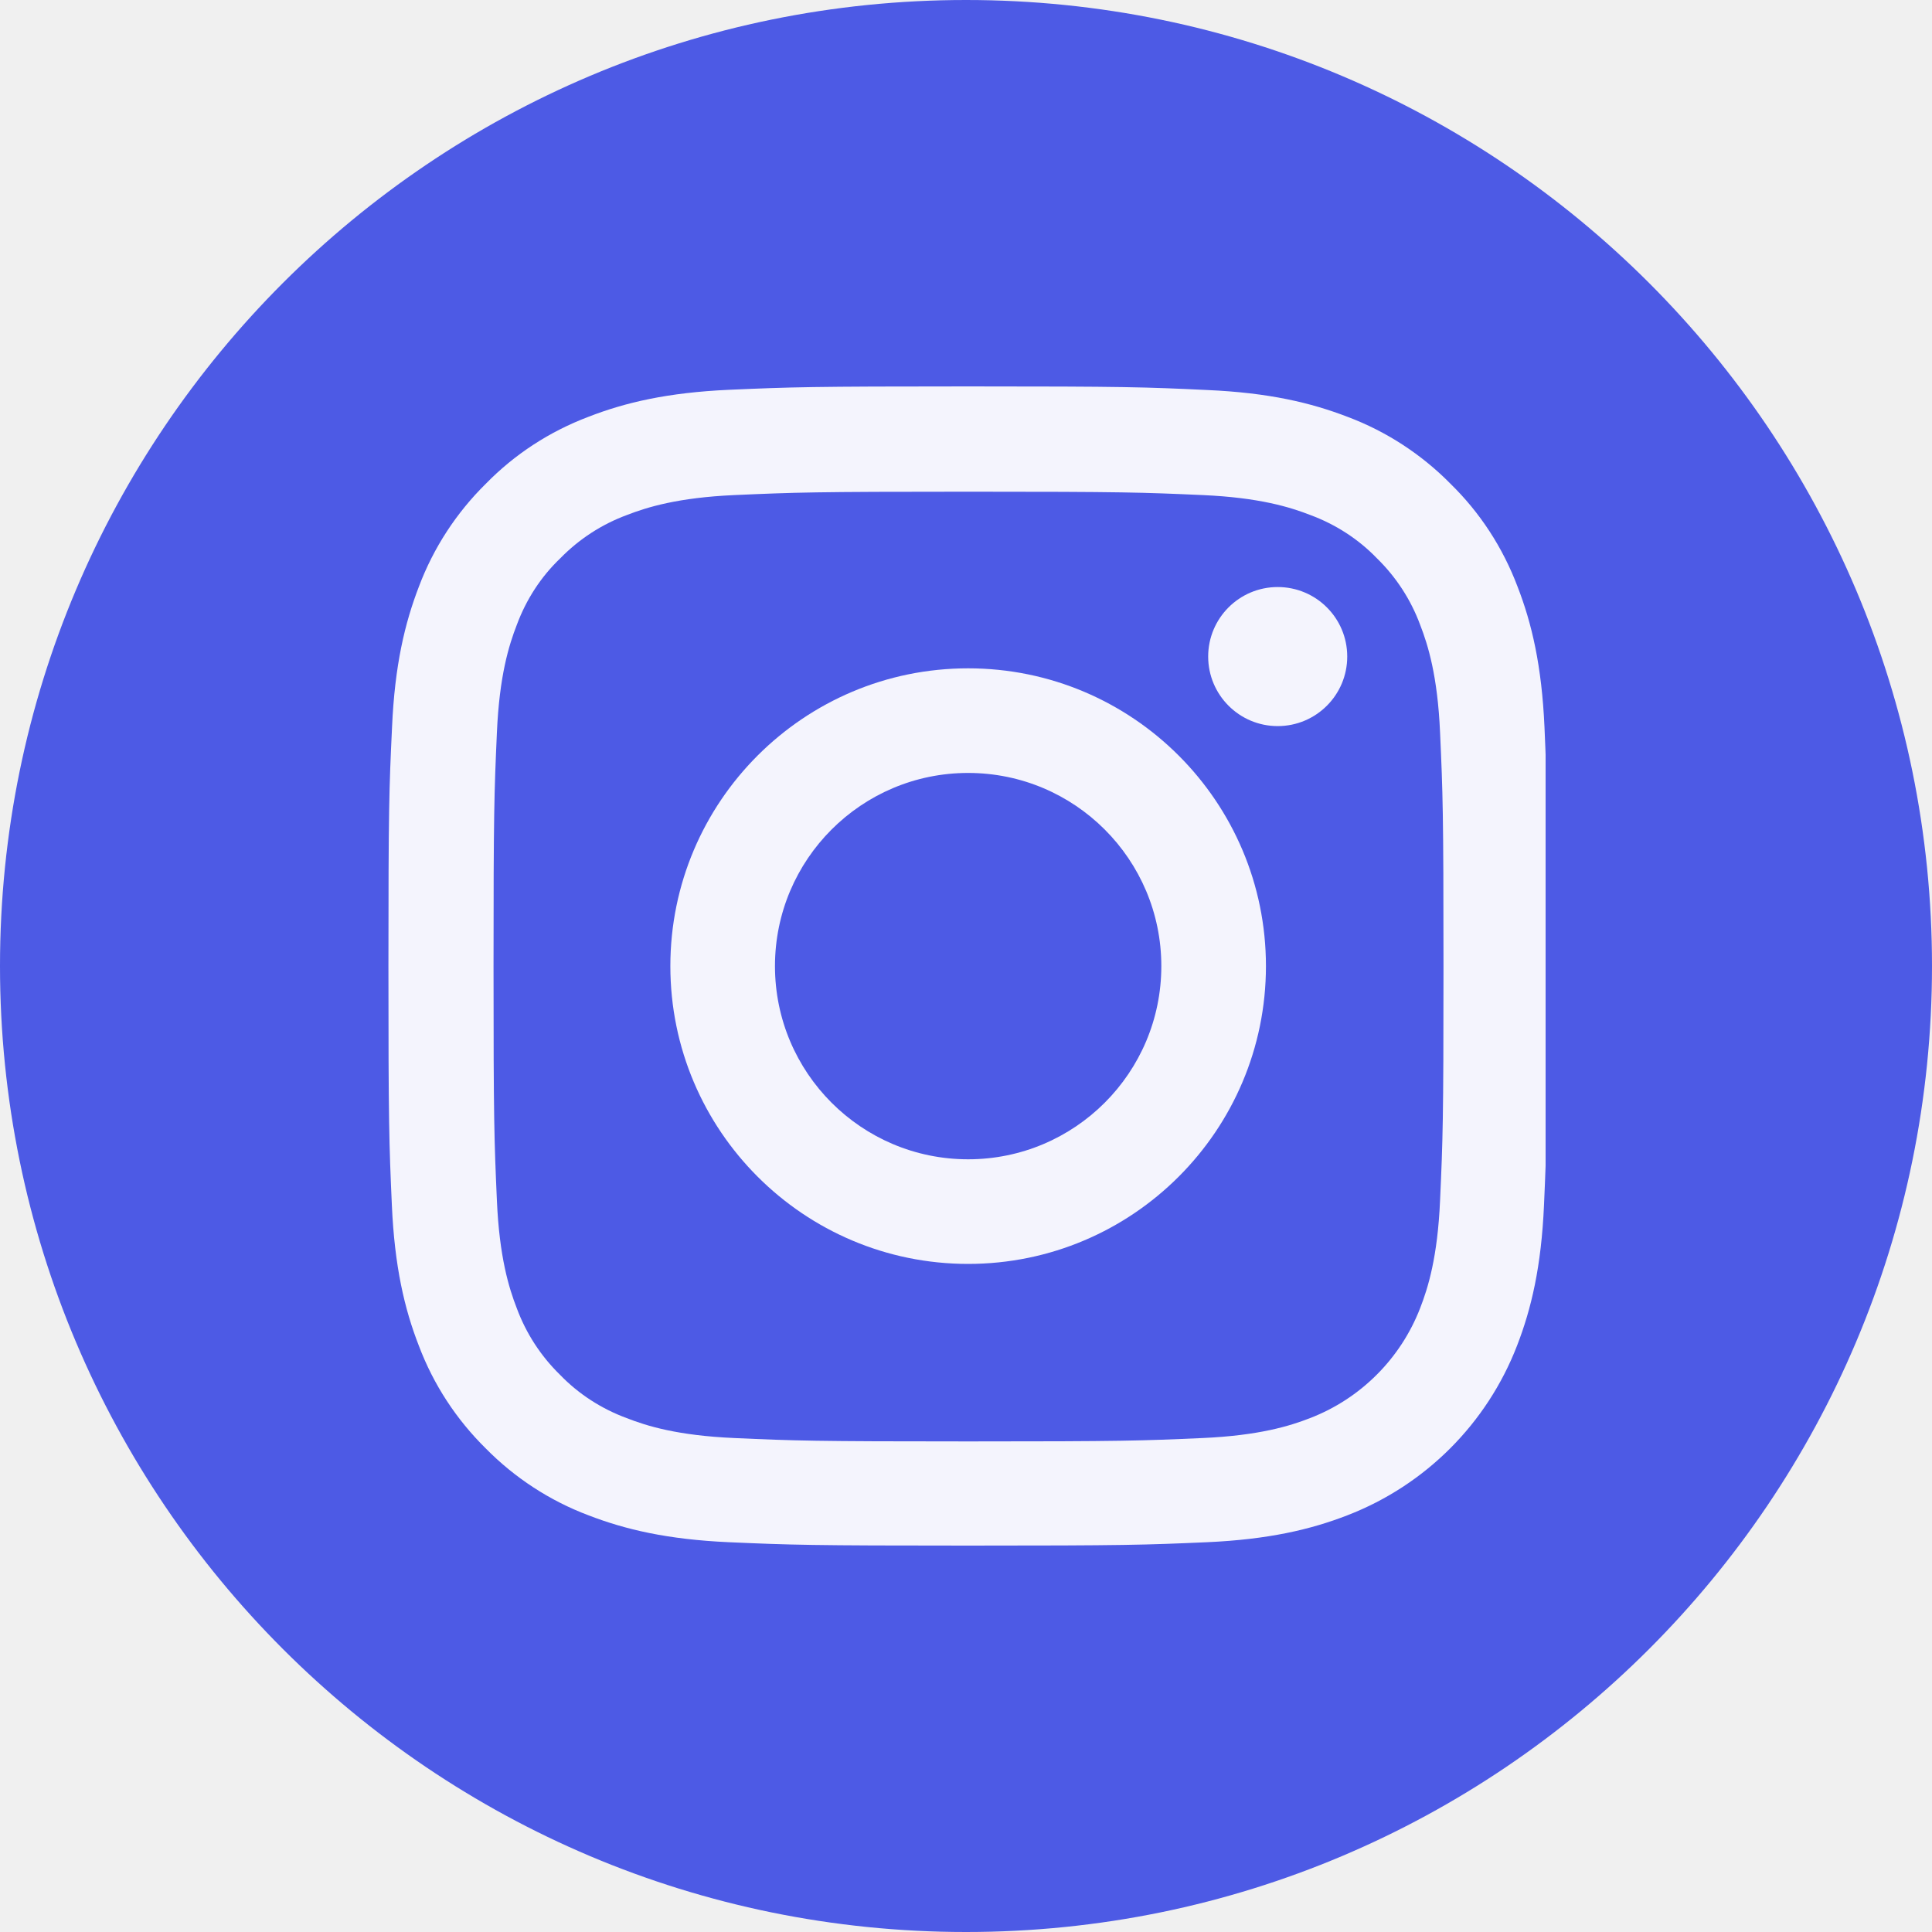
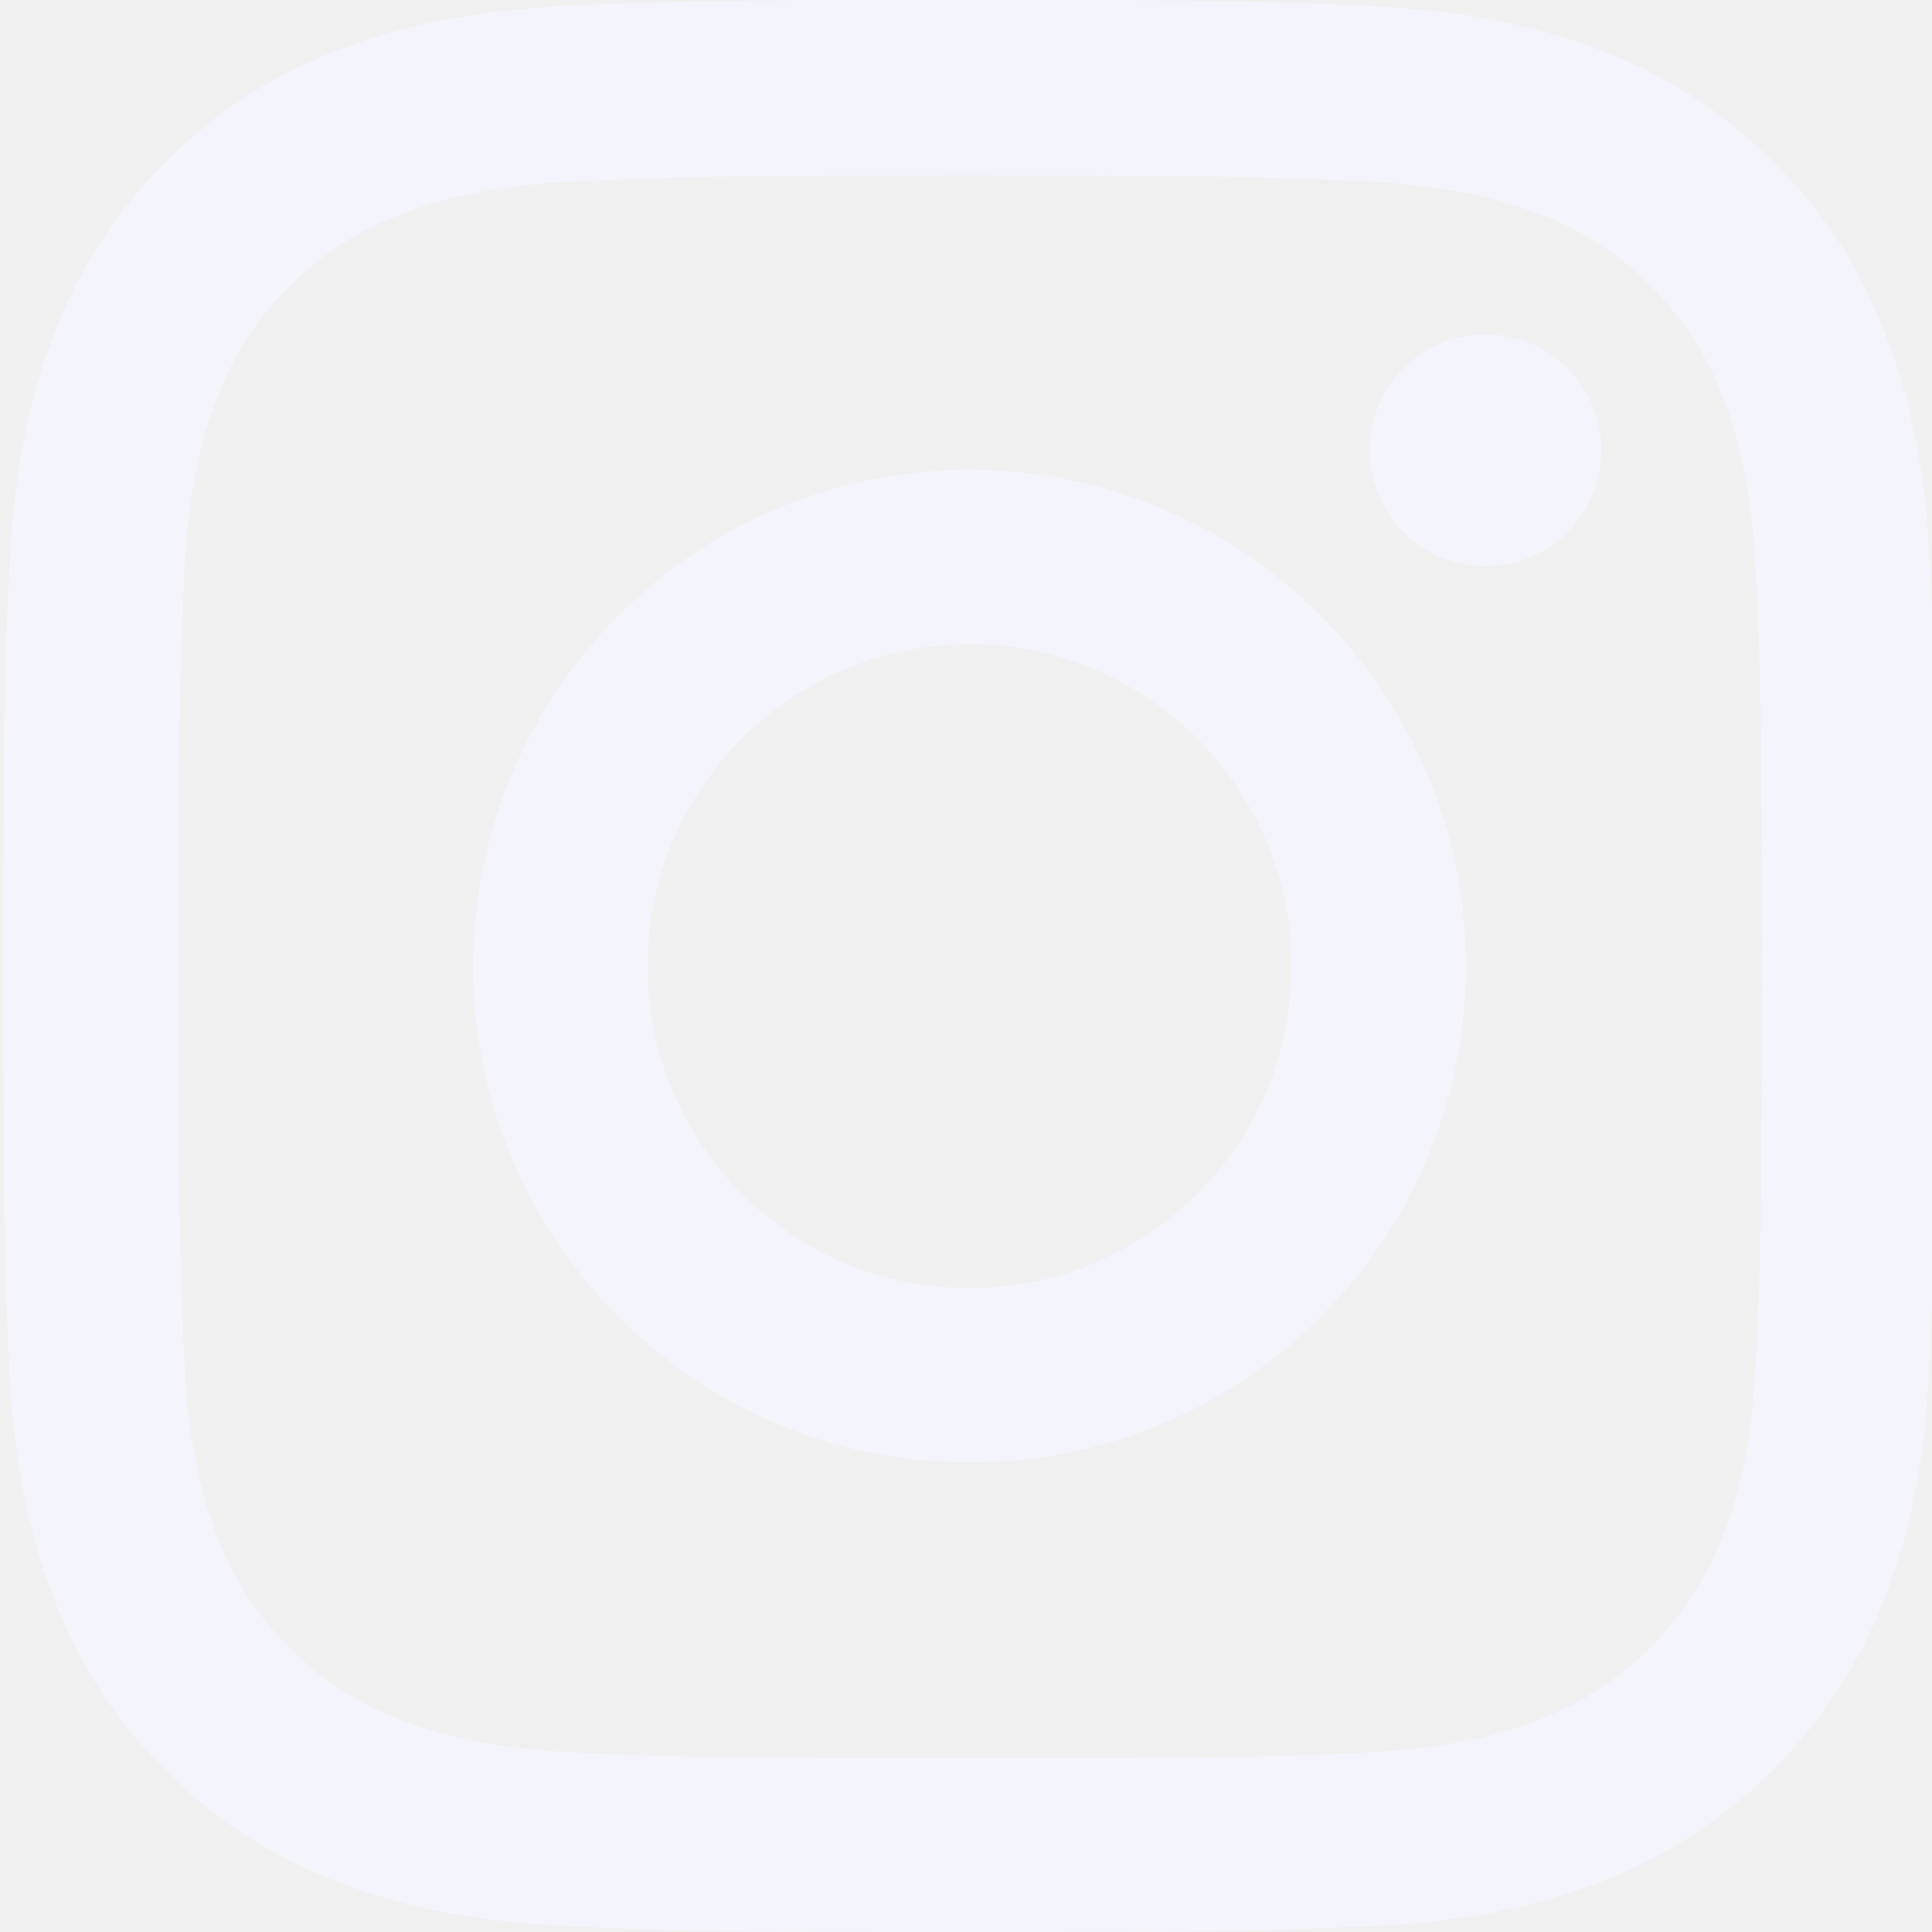
- <svg xmlns="http://www.w3.org/2000/svg" width="40" height="40" viewBox="0 0 40 40" fill="none">
-   <g id="Ellipse">
-     <path id="Ellipse_2" d="M40 20C40 25.523 37.761 30.523 34.142 34.142C30.523 37.761 25.523 40 20 40C14.477 40 9.477 37.761 5.858 34.142C2.239 30.523 0 25.523 0 20C0 14.477 2.239 9.477 5.858 5.858C9.477 2.239 14.477 0 20 0C25.523 0 30.523 2.239 34.142 5.858C37.761 9.477 40 14.477 40 20Z" fill="#4D5AE5" />
-     <g id="instagram 2" clip-path="url(#clip0_431671_2298)">
-       <path id="Vector" d="M31.977 15.056C31.92 13.781 31.714 12.904 31.419 12.145C31.114 11.338 30.645 10.616 30.031 10.016C29.431 9.407 28.704 8.933 27.907 8.633C27.143 8.338 26.271 8.131 24.995 8.075C23.711 8.014 23.303 8 20.044 8C16.786 8 16.378 8.014 15.098 8.07C13.823 8.127 12.946 8.333 12.187 8.628C11.38 8.933 10.658 9.402 10.058 10.016C9.449 10.616 8.975 11.343 8.675 12.14C8.38 12.904 8.173 13.776 8.117 15.051C8.056 16.336 8.042 16.744 8.042 20.002C8.042 23.261 8.056 23.669 8.113 24.949C8.169 26.224 8.375 27.101 8.671 27.86C8.975 28.667 9.449 29.389 10.058 29.989C10.658 30.598 11.385 31.072 12.182 31.372C12.946 31.667 13.818 31.873 15.094 31.93C16.373 31.986 16.782 32 20.04 32C23.298 32 23.706 31.986 24.986 31.93C26.261 31.873 27.138 31.667 27.898 31.372C29.511 30.748 30.786 29.473 31.409 27.86C31.705 27.096 31.911 26.224 31.967 24.949C32.023 23.669 32.038 23.261 32.038 20.002C32.038 16.744 32.033 16.336 31.977 15.056ZM29.815 24.855C29.764 26.027 29.567 26.66 29.403 27.082C28.999 28.127 28.17 28.957 27.124 29.36C26.702 29.525 26.064 29.721 24.897 29.773C23.631 29.829 23.252 29.843 20.049 29.843C16.847 29.843 16.463 29.829 15.201 29.773C14.029 29.721 13.396 29.525 12.974 29.36C12.454 29.168 11.98 28.863 11.596 28.465C11.197 28.076 10.893 27.607 10.7 27.087C10.536 26.665 10.339 26.027 10.288 24.86C10.232 23.594 10.218 23.214 10.218 20.012C10.218 16.809 10.232 16.425 10.288 15.164C10.339 13.992 10.536 13.359 10.7 12.937C10.893 12.416 11.197 11.943 11.601 11.558C11.99 11.16 12.459 10.855 12.979 10.663C13.401 10.499 14.039 10.302 15.206 10.25C16.472 10.194 16.852 10.18 20.054 10.18C23.261 10.18 23.64 10.194 24.902 10.25C26.074 10.302 26.707 10.499 27.129 10.663C27.649 10.855 28.123 11.16 28.507 11.558C28.906 11.948 29.21 12.416 29.403 12.937C29.567 13.359 29.764 13.996 29.815 15.164C29.872 16.43 29.886 16.809 29.886 20.012C29.886 23.214 29.872 23.589 29.815 24.855Z" fill="#F4F4FD" />
-       <path id="Vector_2" d="M20.044 13.837C16.641 13.837 13.879 16.598 13.879 20.002C13.879 23.406 16.641 26.168 20.044 26.168C23.448 26.168 26.21 23.406 26.21 20.002C26.21 16.598 23.448 13.837 20.044 13.837ZM20.044 24.002C17.836 24.002 16.045 22.211 16.045 20.002C16.045 17.794 17.836 16.003 20.044 16.003C22.253 16.003 24.044 17.794 24.044 20.002C24.044 22.211 22.253 24.002 20.044 24.002Z" fill="#F4F4FD" />
-       <path id="Vector_3" d="M27.893 13.593C27.893 14.388 27.249 15.033 26.453 15.033C25.659 15.033 25.014 14.388 25.014 13.593C25.014 12.798 25.659 12.154 26.453 12.154C27.249 12.154 27.893 12.798 27.893 13.593Z" fill="#F4F4FD" />
-     </g>
+ <svg xmlns="http://www.w3.org/2000/svg" width="24" height="24" viewBox="0 0 24 24" fill="none">
+   <g id="instagram 2" clip-path="url(#clip0_297016_396)">
+     <path id="Vector" d="M23.977 7.056C23.92 5.781 23.714 4.904 23.419 4.145C23.114 3.338 22.645 2.616 22.031 2.016C21.431 1.407 20.704 0.933 19.907 0.633C19.143 0.338 18.271 0.131 16.995 0.075C15.711 0.014 15.303 6.10352e-05 12.044 6.10352e-05C8.786 6.10352e-05 8.378 0.014 7.098 0.07C5.823 0.127 4.946 0.333 4.187 0.628C3.38 0.933 2.658 1.402 2.058 2.016C1.449 2.616 0.975 3.343 0.675 4.14C0.38 4.904 0.173 5.776 0.117 7.051C0.056 8.336 0.042 8.744 0.042 12.002C0.042 15.261 0.056 15.669 0.113 16.949C0.169 18.224 0.375 19.101 0.671 19.86C0.975 20.667 1.449 21.389 2.058 21.989C2.658 22.598 3.385 23.072 4.182 23.372C4.946 23.667 5.818 23.873 7.094 23.93C8.373 23.986 8.781 24 12.04 24C15.298 24 15.706 23.986 16.986 23.93C18.261 23.873 19.138 23.667 19.898 23.372C21.511 22.748 22.786 21.473 23.409 19.86C23.705 19.096 23.911 18.224 23.967 16.949C24.023 15.669 24.038 15.261 24.038 12.002C24.038 8.744 24.033 8.336 23.977 7.056ZM21.815 16.855C21.764 18.027 21.567 18.66 21.403 19.082C20.999 20.128 20.17 20.957 19.124 21.361C18.702 21.525 18.064 21.721 16.897 21.773C15.631 21.829 15.252 21.843 12.049 21.843C8.847 21.843 8.463 21.829 7.201 21.773C6.029 21.721 5.396 21.525 4.974 21.361C4.454 21.168 3.98 20.863 3.596 20.465C3.198 20.076 2.893 19.607 2.7 19.087C2.536 18.665 2.34 18.027 2.288 16.86C2.232 15.594 2.218 15.214 2.218 12.012C2.218 8.81 2.232 8.425 2.288 7.164C2.34 5.992 2.536 5.359 2.7 4.937C2.893 4.417 3.198 3.943 3.601 3.558C3.99 3.16 4.459 2.855 4.979 2.663C5.401 2.499 6.039 2.302 7.206 2.251C8.472 2.194 8.852 2.18 12.054 2.18C15.261 2.18 15.64 2.194 16.902 2.251C18.074 2.302 18.707 2.499 19.129 2.663C19.649 2.855 20.123 3.16 20.507 3.558C20.906 3.948 21.21 4.417 21.403 4.937C21.567 5.359 21.764 5.996 21.815 7.164C21.872 8.43 21.886 8.81 21.886 12.012C21.886 15.214 21.872 15.589 21.815 16.855Z" fill="#F4F4FD" />
+     <path id="Vector_2" d="M12.044 5.837C8.641 5.837 5.879 8.598 5.879 12.002C5.879 15.406 8.641 18.168 12.044 18.168C15.448 18.168 18.21 15.406 18.21 12.002C18.21 8.598 15.448 5.837 12.044 5.837ZM12.044 16.002C9.836 16.002 8.045 14.211 8.045 12.002C8.045 9.794 9.836 8.003 12.044 8.003C14.253 8.003 16.044 9.794 16.044 12.002C16.044 14.211 14.253 16.002 12.044 16.002Z" fill="#F4F4FD" />
+     <path id="Vector_3" d="M19.893 5.593C19.893 6.388 19.249 7.033 18.453 7.033C17.659 7.033 17.014 6.388 17.014 5.593C17.014 4.798 17.659 4.154 18.453 4.154C19.249 4.154 19.893 4.798 19.893 5.593Z" fill="#F4F4FD" />
  </g>
  <defs>
-     <clipPath id="clip0_431671_2298">
-       <rect width="24" height="24" fill="white" transform="translate(8 8)" />
+     <clipPath id="clip0_297016_396">
+       <rect width="24" height="24" fill="white" />
    </clipPath>
  </defs>
</svg>
